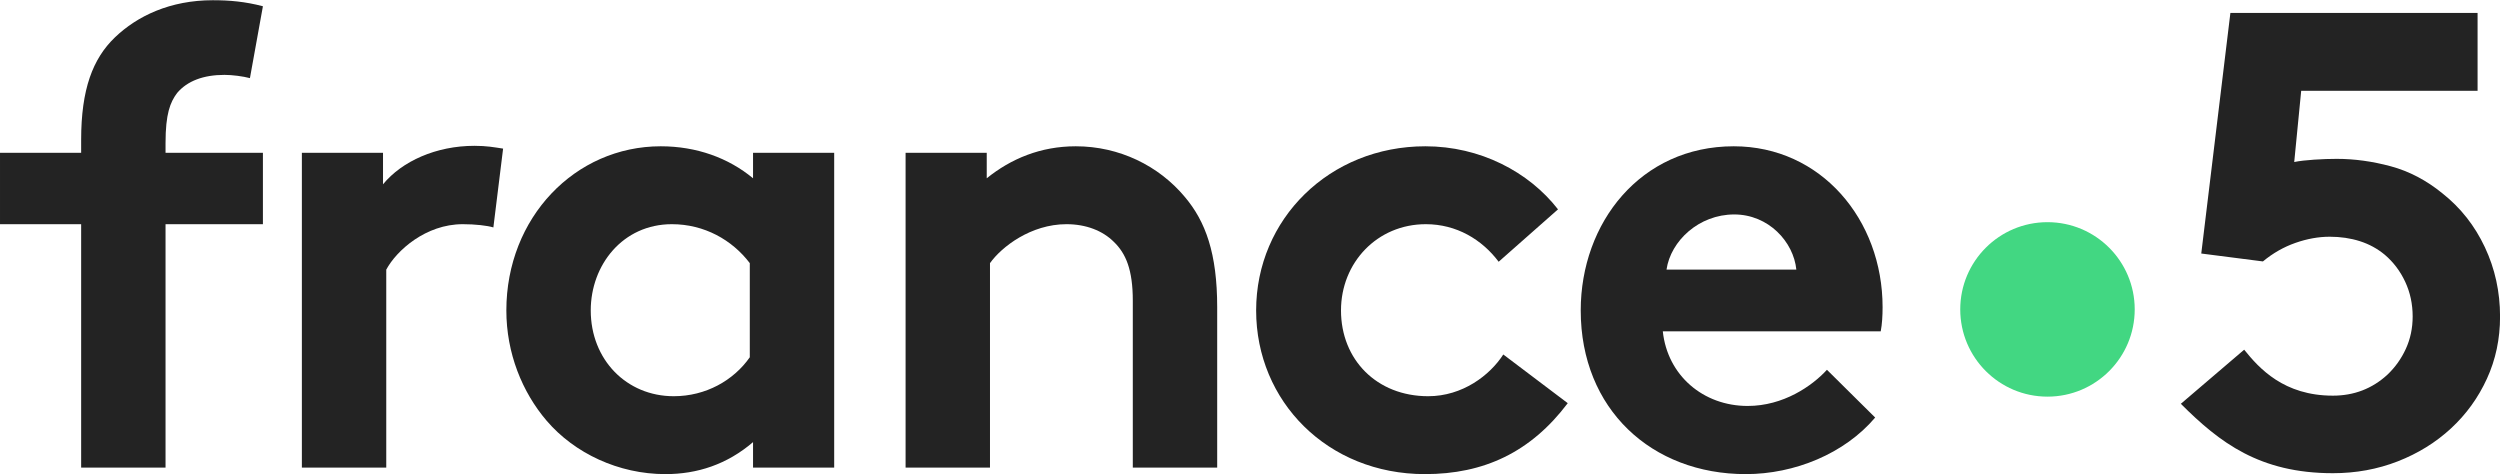
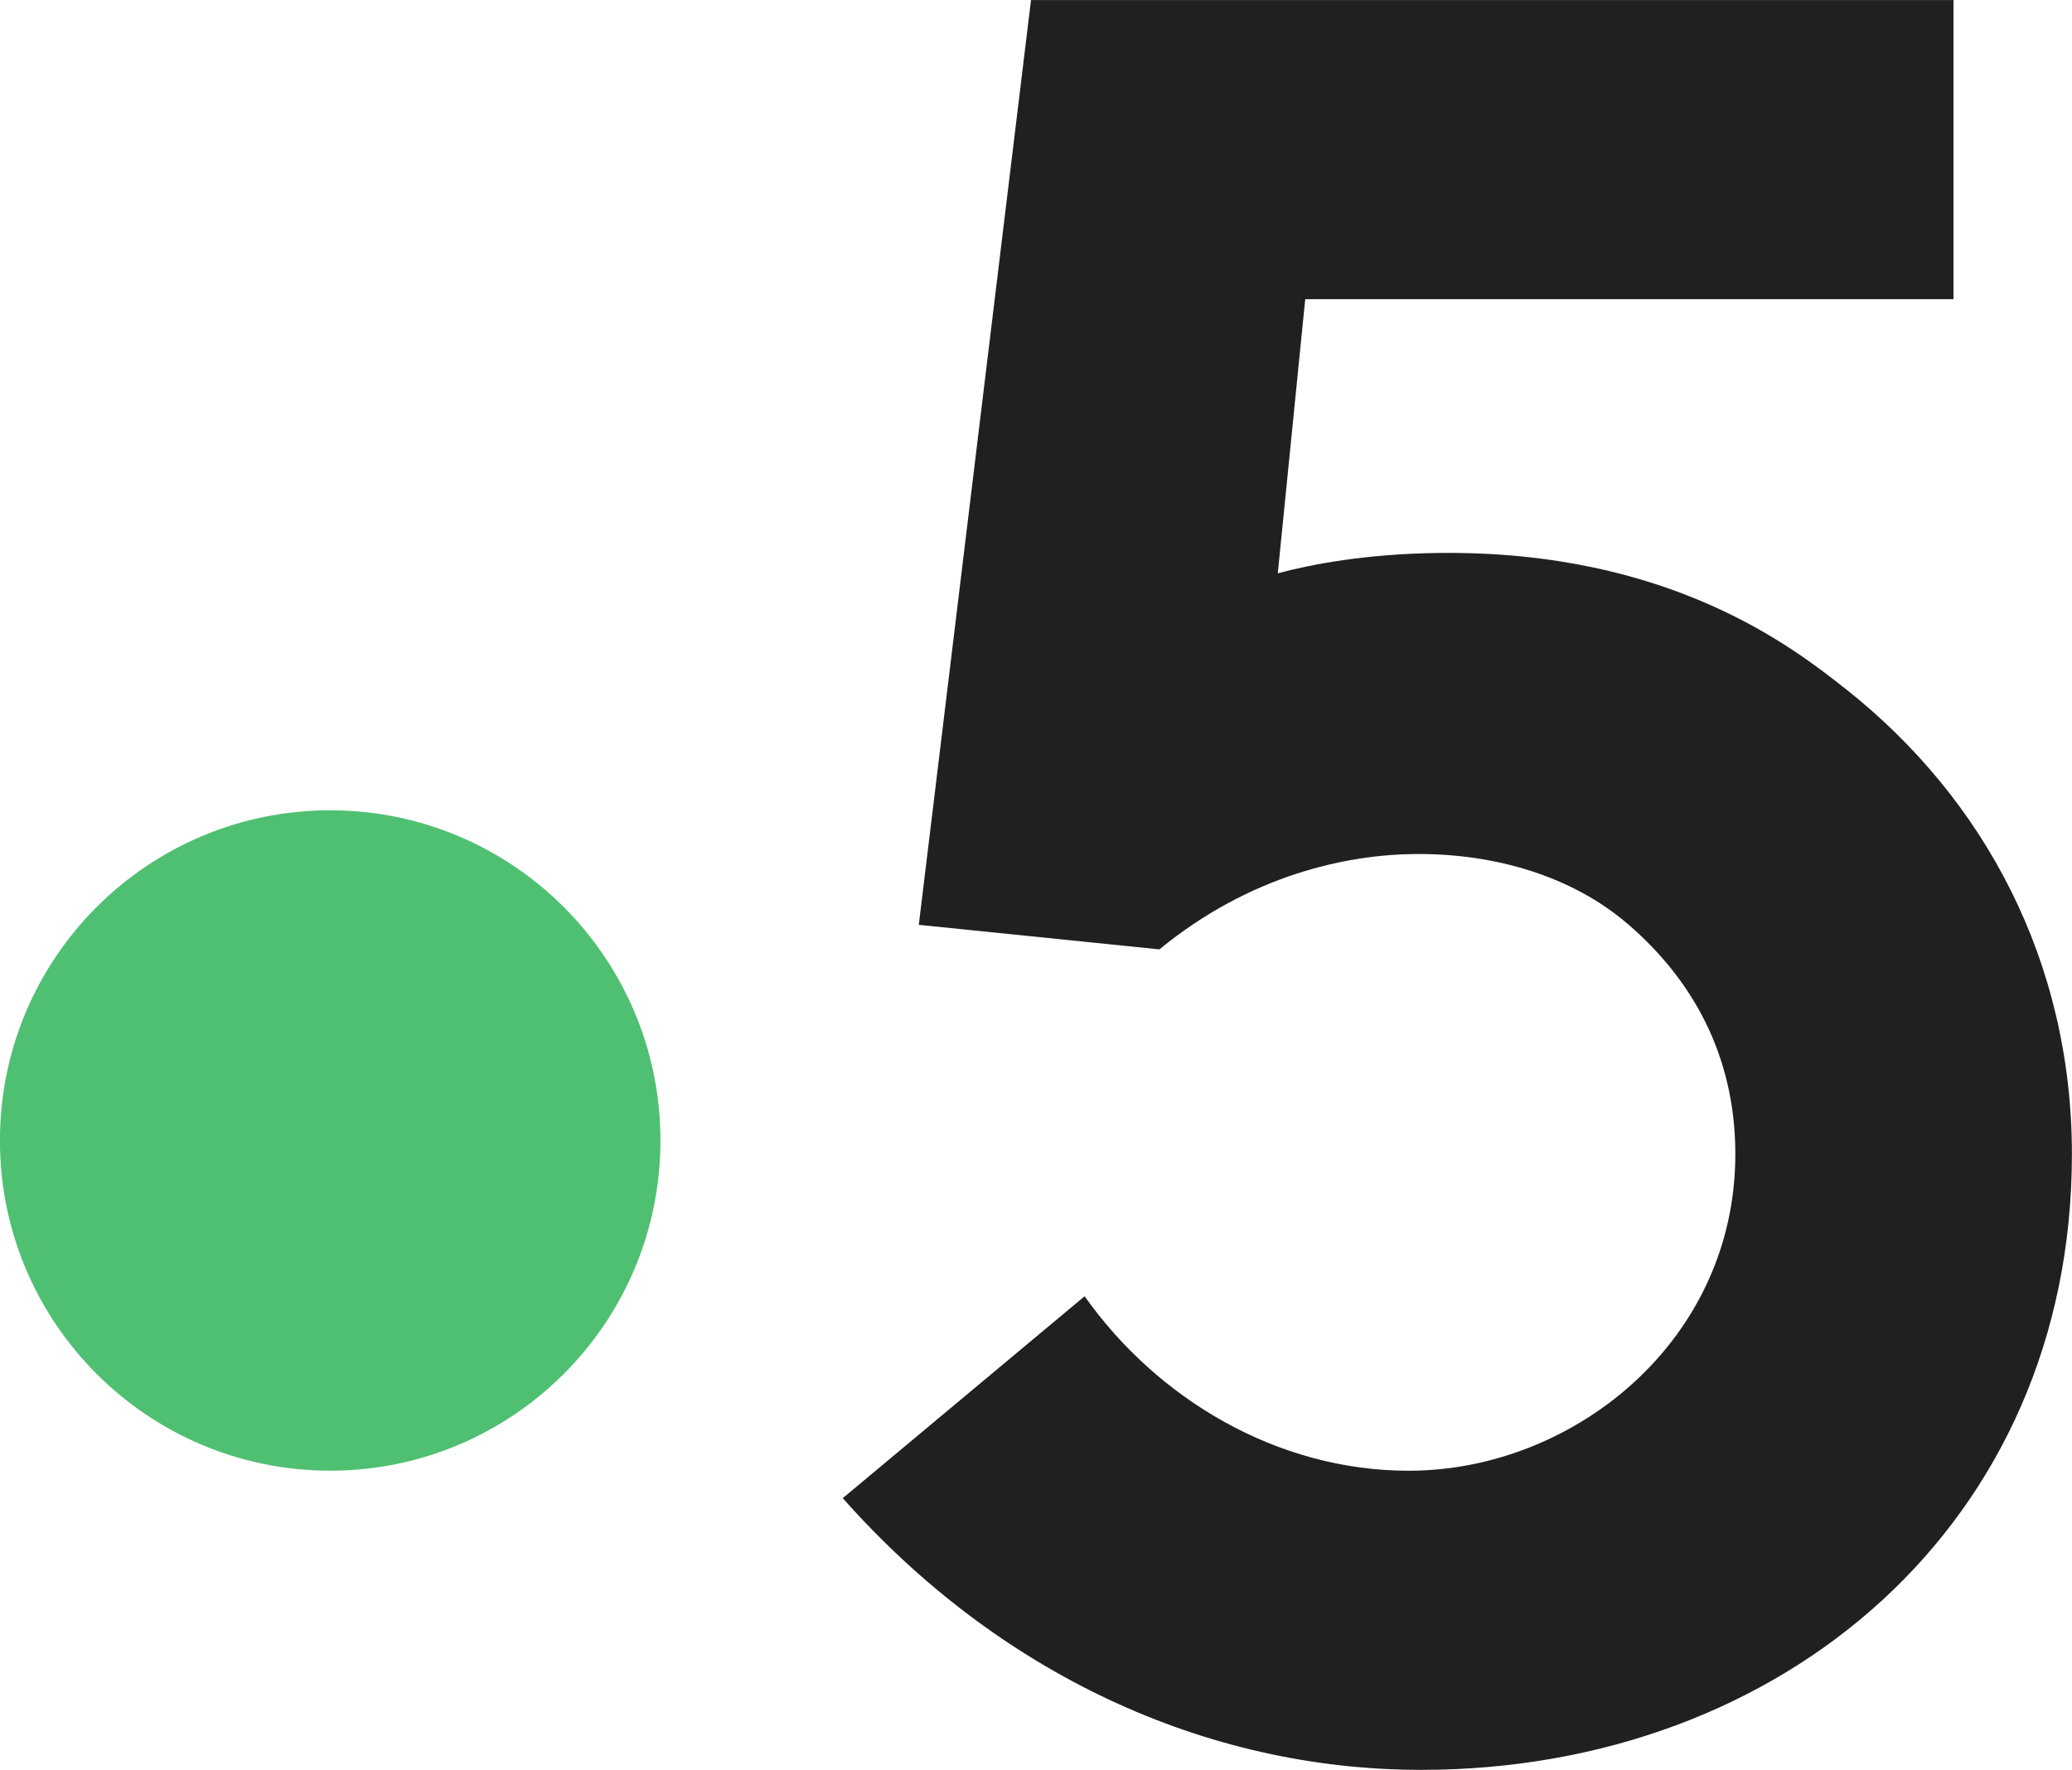
- <svg xmlns="http://www.w3.org/2000/svg" id="svg4348" width="1e3" height="189.55" version="1.1">
-   <g id="layer1" transform="translate(-661.41 -1948.3)">
-     <g id="g4410" transform="matrix(.19525 0 0 .19525 588.74 1105.3)">
-       <g id="g4434" transform="translate(0 194.59)">
-         <g id="g4506" transform="matrix(.97891 0 0 .97891 -533.82 2192.3)">
-           <g id="flowRoot4576" transform="matrix(33.922 0 0 33.922 -25083 -7795.5)" fill="#232323">
-             <path id="path4585" d="m901.26 312.86 3.908-3.339c0.932 1.161 2.453 2.836 5.473 2.836 1.302 0 2.422-0.43 3.359-1.289 0.482-0.456 0.863-0.99 1.143-1.602 0.28-0.612 0.42-1.276 0.42-1.992-1e-5 -0.768-0.153-1.481-0.459-2.139-0.306-0.658-0.726-1.214-1.26-1.67-0.456-0.378-0.97-0.658-1.543-0.84-0.573-0.182-1.191-0.273-1.855-0.273-0.69 2e-5 -1.397 0.127-2.119 0.381-0.723 0.254-1.39 0.635-2.002 1.143l-3.804-0.488 1.797-14.844h15.25v4.805h-10.882l-0.43 4.394c0.612-0.13 1.8-0.195 2.62-0.195 1.094 2e-5 2.207 0.153 3.34 0.459 1.133 0.306 2.194 0.863 3.184 1.67 1.12 0.885 1.992 1.992 2.617 3.32 0.625 1.328 0.937 2.754 0.938 4.277-2e-5 1.38-0.27 2.659-0.811 3.838-0.54 1.178-1.279 2.2-2.217 3.066-0.938 0.866-2.031 1.543-3.281 2.031-1.25 0.488-2.585 0.732-4.004 0.732-4.514 0-6.985-1.886-9.381-4.282z" fill="#232323" />
-           </g>
-           <g id="g5" transform="matrix(9.7041 0 0 9.7041 917.77 1960.1)" fill="#232323">
-             <g id="g15" fill="#232323">
-               <path id="path17" class="st1" d="m54.7 18.1c-1.5-0.4-3.8-0.7-5.5-0.7-4.5 0-8 1.3-10.2 3.9-1.5 2-2.5 4.5-2.5 10.8v2.1h21v15.4h-21v52.5h-18.2v-52.5h-17.5v-15.4h17.5v-2.8c0-10.9 2.5-17.5 7.3-22.1s11.9-8 21.1-8c3.6 0 7 0.3 10.8 1.3l-2.8 15.5z" />
-               <path id="path19" class="st1" d="m107.2 50.3c-1.3-0.4-3.9-0.7-6.6-0.7-8 0-14.3 5.7-16.5 9.8v42.7h-18.2v-67.9h17.5v6.8c4.1-5 11.5-8.3 19.7-8.3 2.7 0 4.2 0.3 6.2 0.6l-2.1 17z" />
-               <path id="path21" class="st1" d="m180.7 102.1h-17.5v-5.5c-5.6 4.8-12 6.9-18.9 6.9-10.1 0-19.6-4.5-25.6-11.5-5.3-6.2-8.7-14.6-8.7-23.8 0-20 14.8-35.4 33.3-35.4 7.7 0 14.6 2.5 19.9 6.9v-5.5h17.5v67.9zm-18.2-44.1c-3.8-5-9.8-8.4-16.8-8.4-10.6 0-17.5 8.8-17.5 18.6 0 10.6 7.7 18.5 17.9 18.5 6.9 0 12.9-3.4 16.4-8.4v-20.3z" />
-               <path id="path23" class="st1" d="m196.1 102.1v-67.9h17.5v5.5c5.2-4.2 11.6-6.9 19.2-6.9 9.4 0 17.9 4.2 23.5 10.9 4.5 5.3 7 12.2 7 23.8v34.6h-18.2v-36c0-6.7-1.5-10.2-4.1-12.7-2.4-2.4-6-3.8-10.2-3.8-7.7 0-14 4.9-16.5 8.4v44.1h-18.2z" />
-               <path id="path25" class="st1" d="m338.9 88.2c-8 10.6-18.1 15.3-30.8 15.3-21 0-36.4-15.7-36.4-35.3 0-19.7 15.8-35.4 36.5-35.4 11.8 0 22.3 5.5 28.6 13.6l-12.8 11.3c-3.6-4.8-9.1-8.1-15.7-8.1-10.5 0-18.3 8.3-18.3 18.6 0 10.6 7.7 18.5 18.8 18.5 7.4 0 13.3-4.5 16.2-9l13.9 10.5z" />
-               <path id="path27" class="st1" d="m405.2 91.3c-6.6 7.8-17.4 12.2-27.9 12.2-20.3 0-35.6-14-35.6-35.3 0-18.9 12.9-35.4 33-35.4 18.8 0 32.1 15.8 32.1 34.7 0 1.8-0.1 3.6-0.4 5.2h-47c1 9.5 8.7 16.1 18.3 16.1 7.7 0 13.9-4.3 17.1-7.8l10.4 10.3zm-17-31.9c-0.6-6-6-11.9-13.4-11.9-7.6 0-13.7 5.7-14.6 11.9h28z" />
-             </g>
-           </g>
-           <path id="path4325" transform="matrix(26.644 0 0 26.644 -6423.3 -17404)" d="m443.49 751.53c0 3.784-3.068 6.852-6.852 6.852s-6.852-3.068-6.852-6.852 3.068-6.852 6.852-6.852 6.852 3.068 6.852 6.852" fill="#42d782" fill-rule="evenodd" />
-         </g>
-       </g>
+ <svg xmlns="http://www.w3.org/2000/svg" version="1.1" viewBox="0 0 330.6 282.45" xml:space="preserve">
+   <g transform="matrix(1.3333 0 0 -1.3333 -211.36 489.21)">
+     <g transform="scale(.1)">
+       <path d="m2375.6 2304.1c0-218.27-176.95-395.22-395.22-395.22s-395.22 176.95-395.22 395.22c0 218.28 176.95 395.22 395.22 395.22s395.22-176.94 395.22-395.22" fill="#4fc071" />
+       <path d="m3794 2844.5c-62.74 49.63-211.02 165.75-485.63 162.84-88.73-0.93-154.36-13.75-194-24.36l32.83 328.1h775.75v358.05h-1103.9l-134.28-1106.9 287.94-29.38c108.05 88.7 223.79 113.65 307.31 114.14 94.71 0.56 186.74-26.54 253.6-84.1 75.33-64.86 128.29-155.33 128.29-275.15 0-223.77-193.94-378.92-390.86-378.92-158.12 0-301.35 86.52-387.86 208.85l-289.41-241.66c184.98-208.87 432.61-325.22 692.2-325.22 432.62 0 778.71 295.37 778.71 736.95 0 229.77-103.96 424.91-270.66 556.78" fill="#21201f" />
    </g>
  </g>
</svg>
